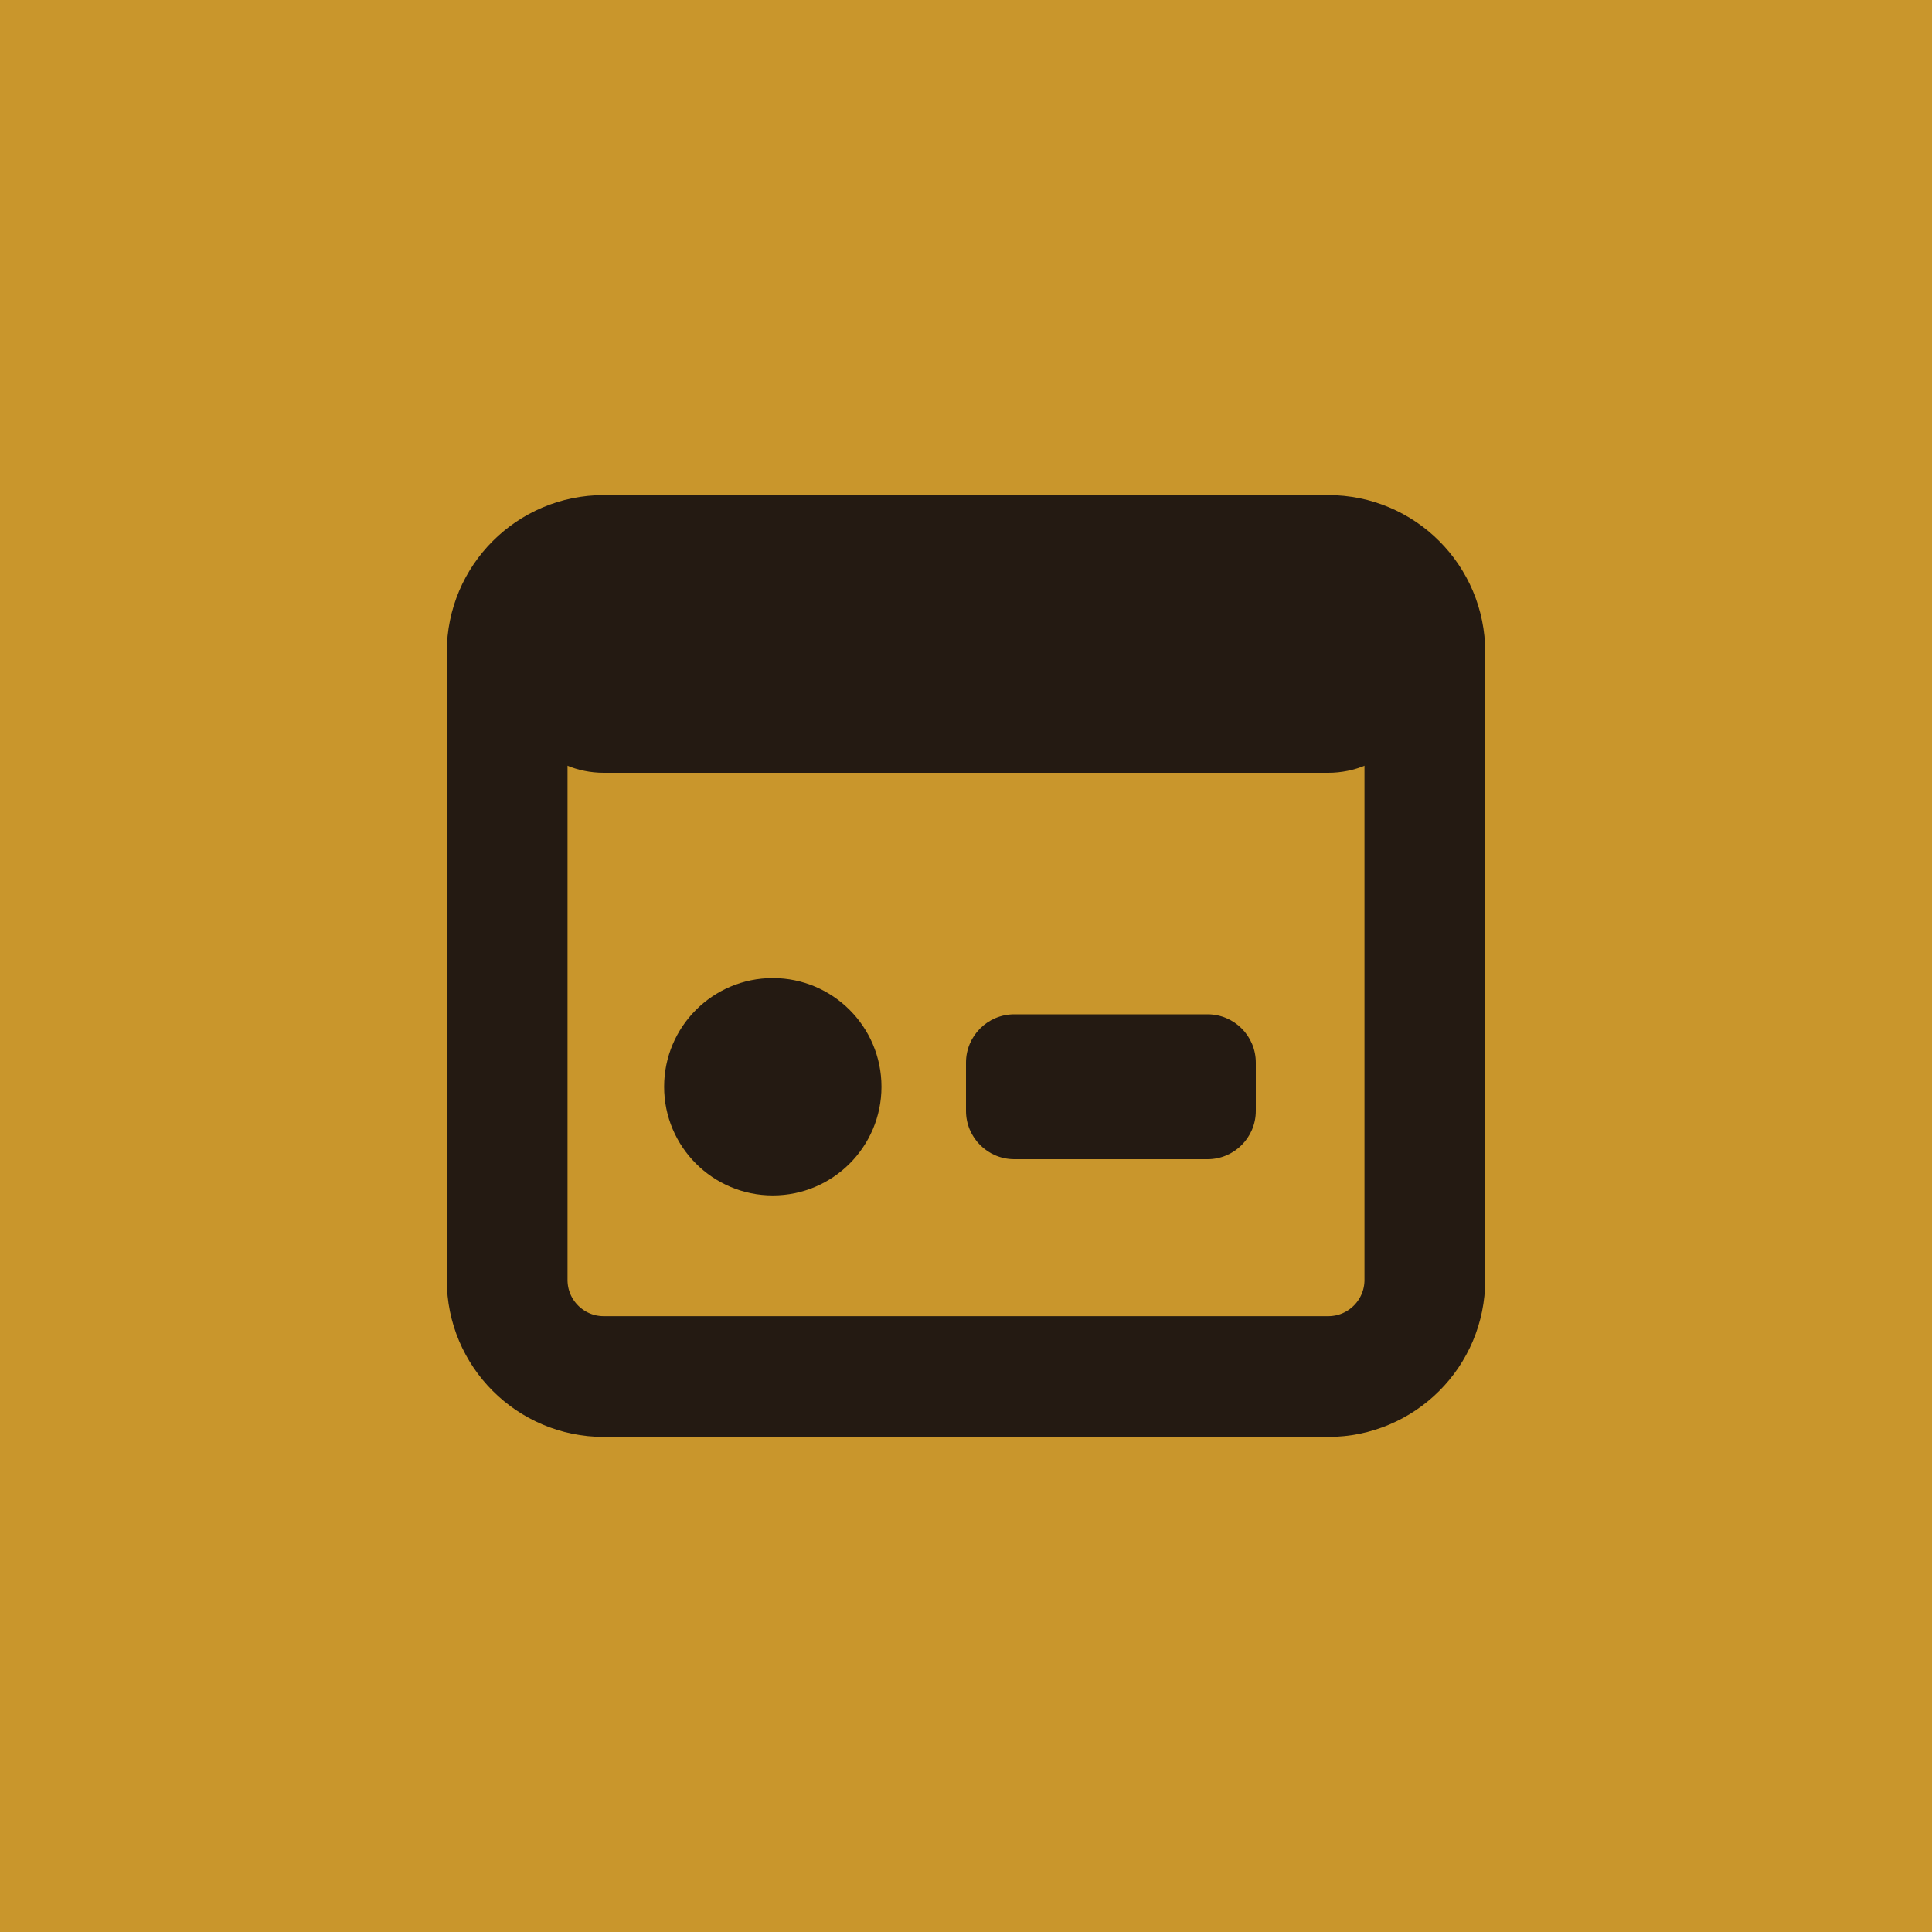
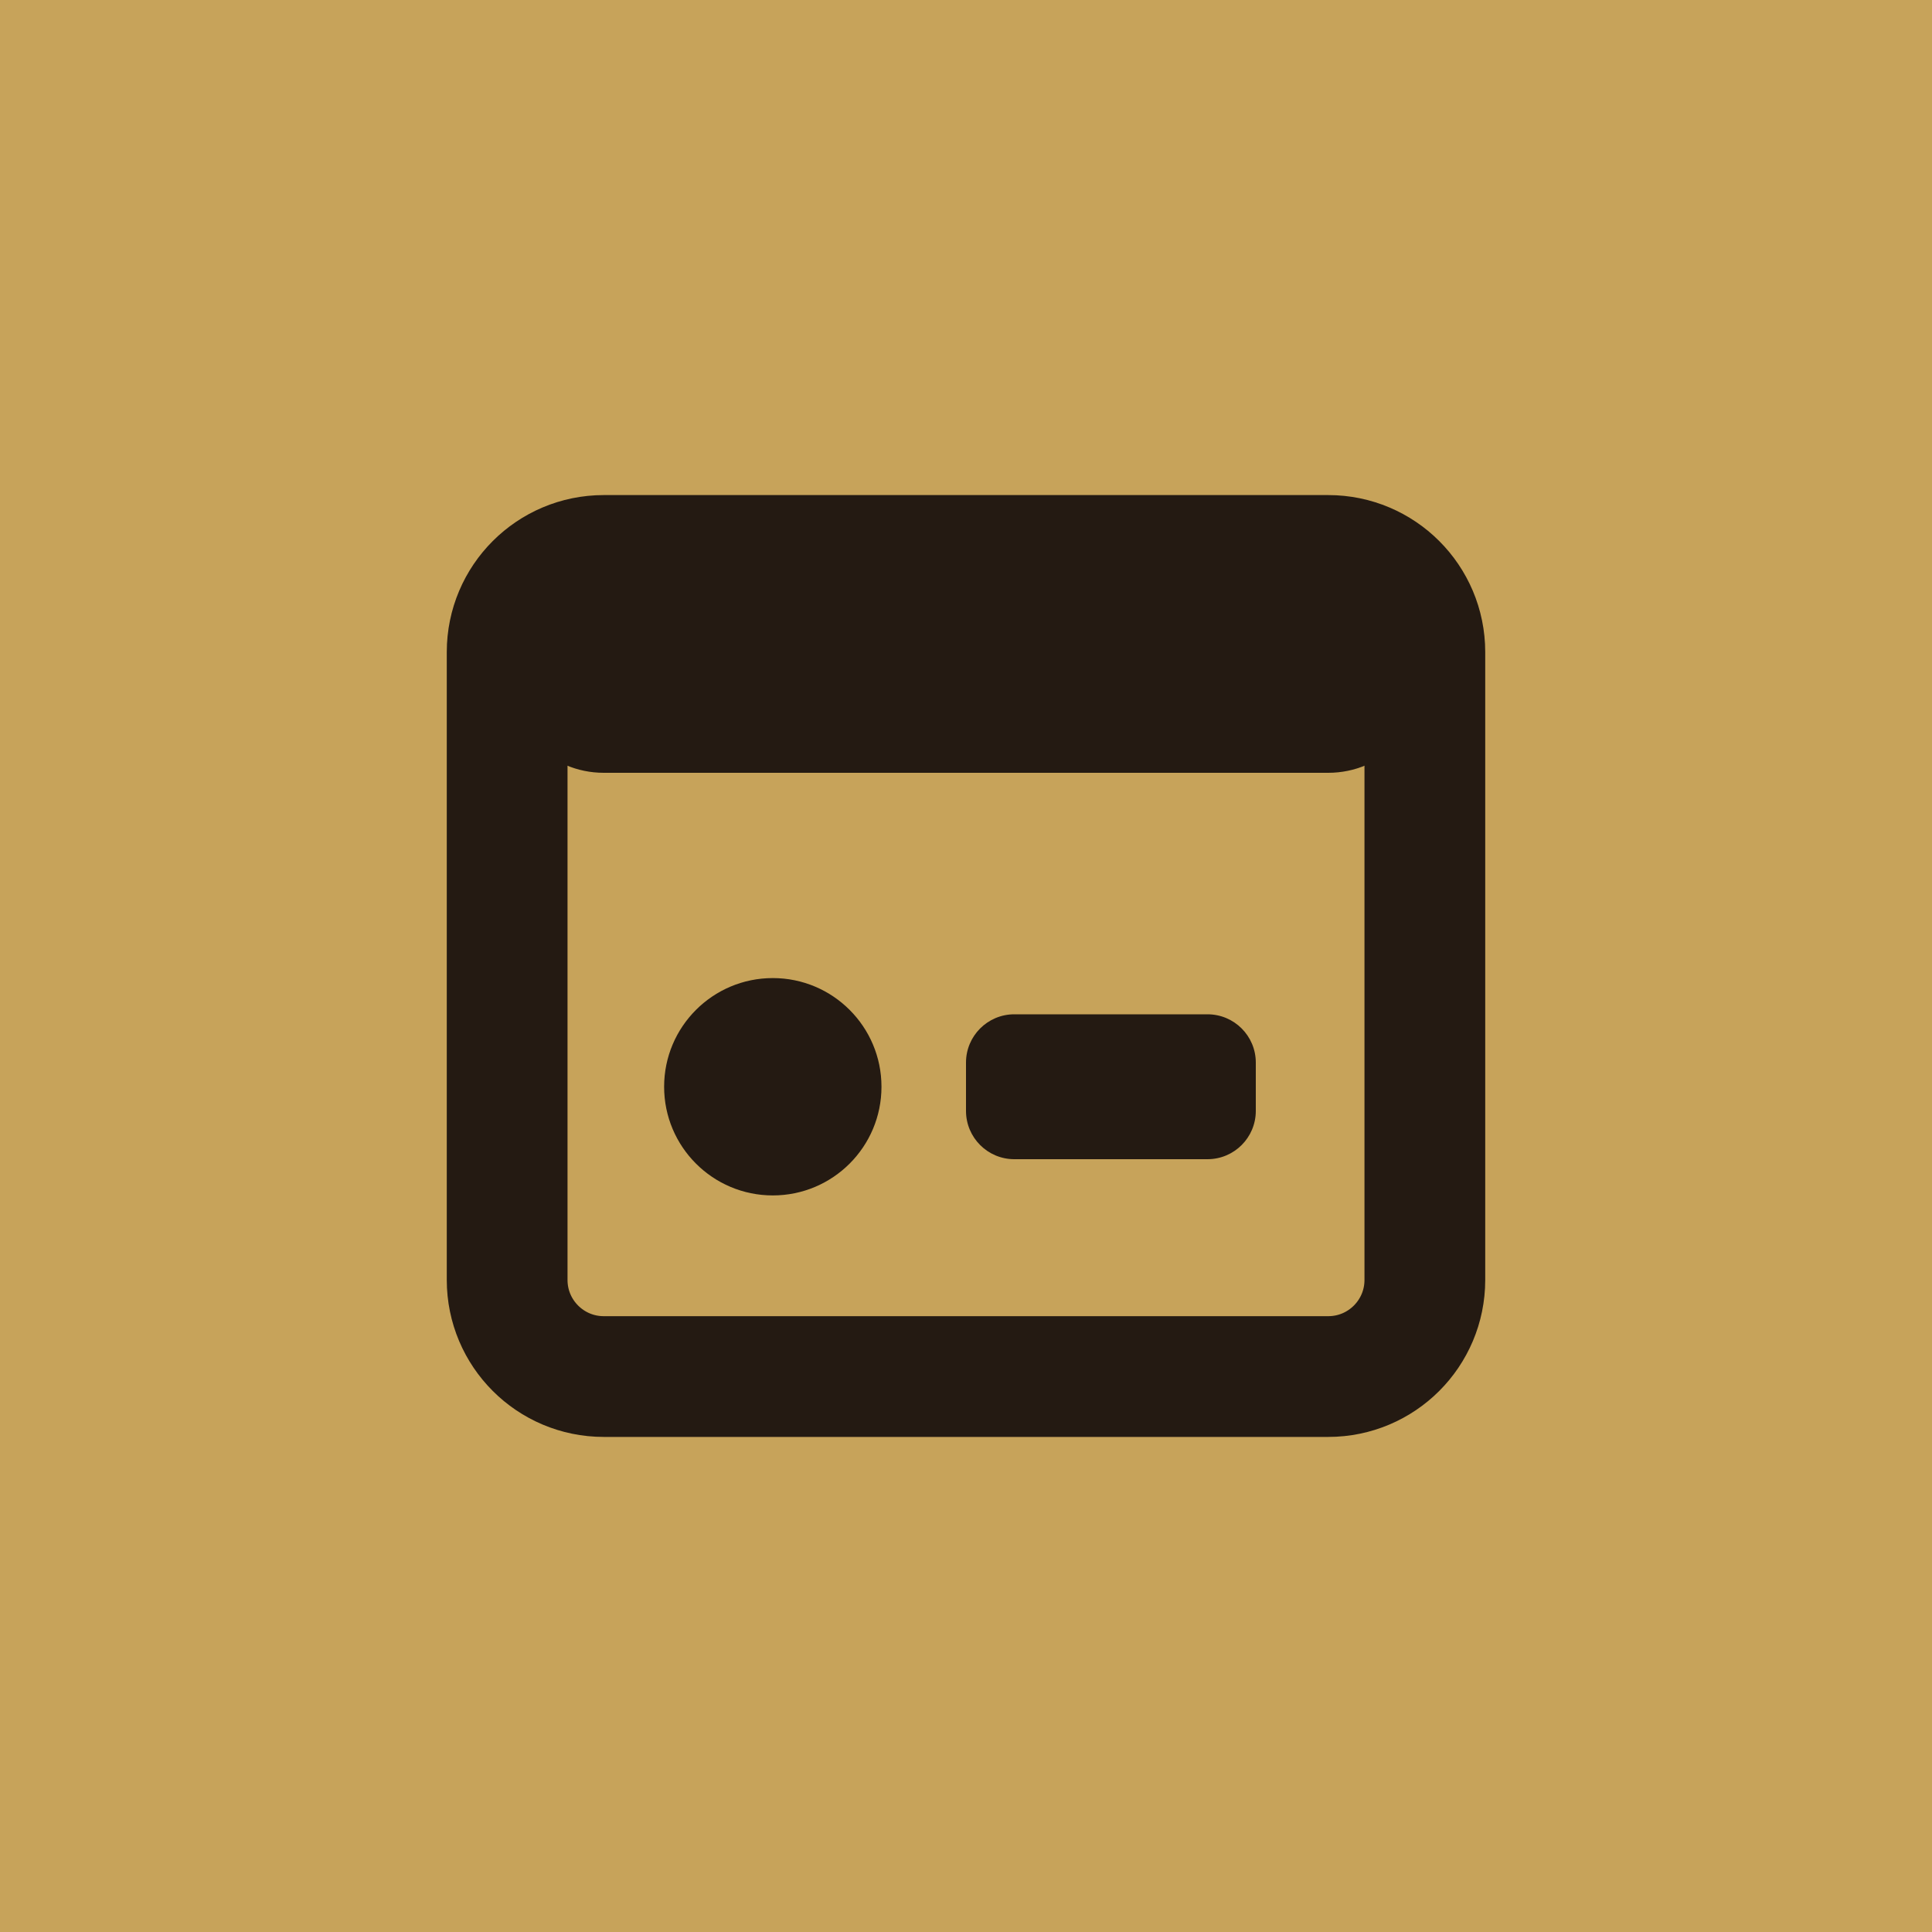
<svg xmlns="http://www.w3.org/2000/svg" viewBox="0 0 64 64">
-   <rect width="64" height="64" fill="#c9962c" />
+   <rect width="64" height="64" fill="#c7a35a" />
  <g transform="translate(6.4 6.4) scale(0.8)">
    <rect x="13" y="15" width="38" height="34" rx="4" fill="none" stroke="#241a12" stroke-width="5" />
    <rect x="13" y="15" width="38" height="9" rx="4" fill="#241a12" />
    <circle cx="24" cy="37" r="4.5" fill="#241a12" />
    <rect x="32" y="34" width="12" height="6" rx="2" fill="#241a12" />
  </g>
</svg>
